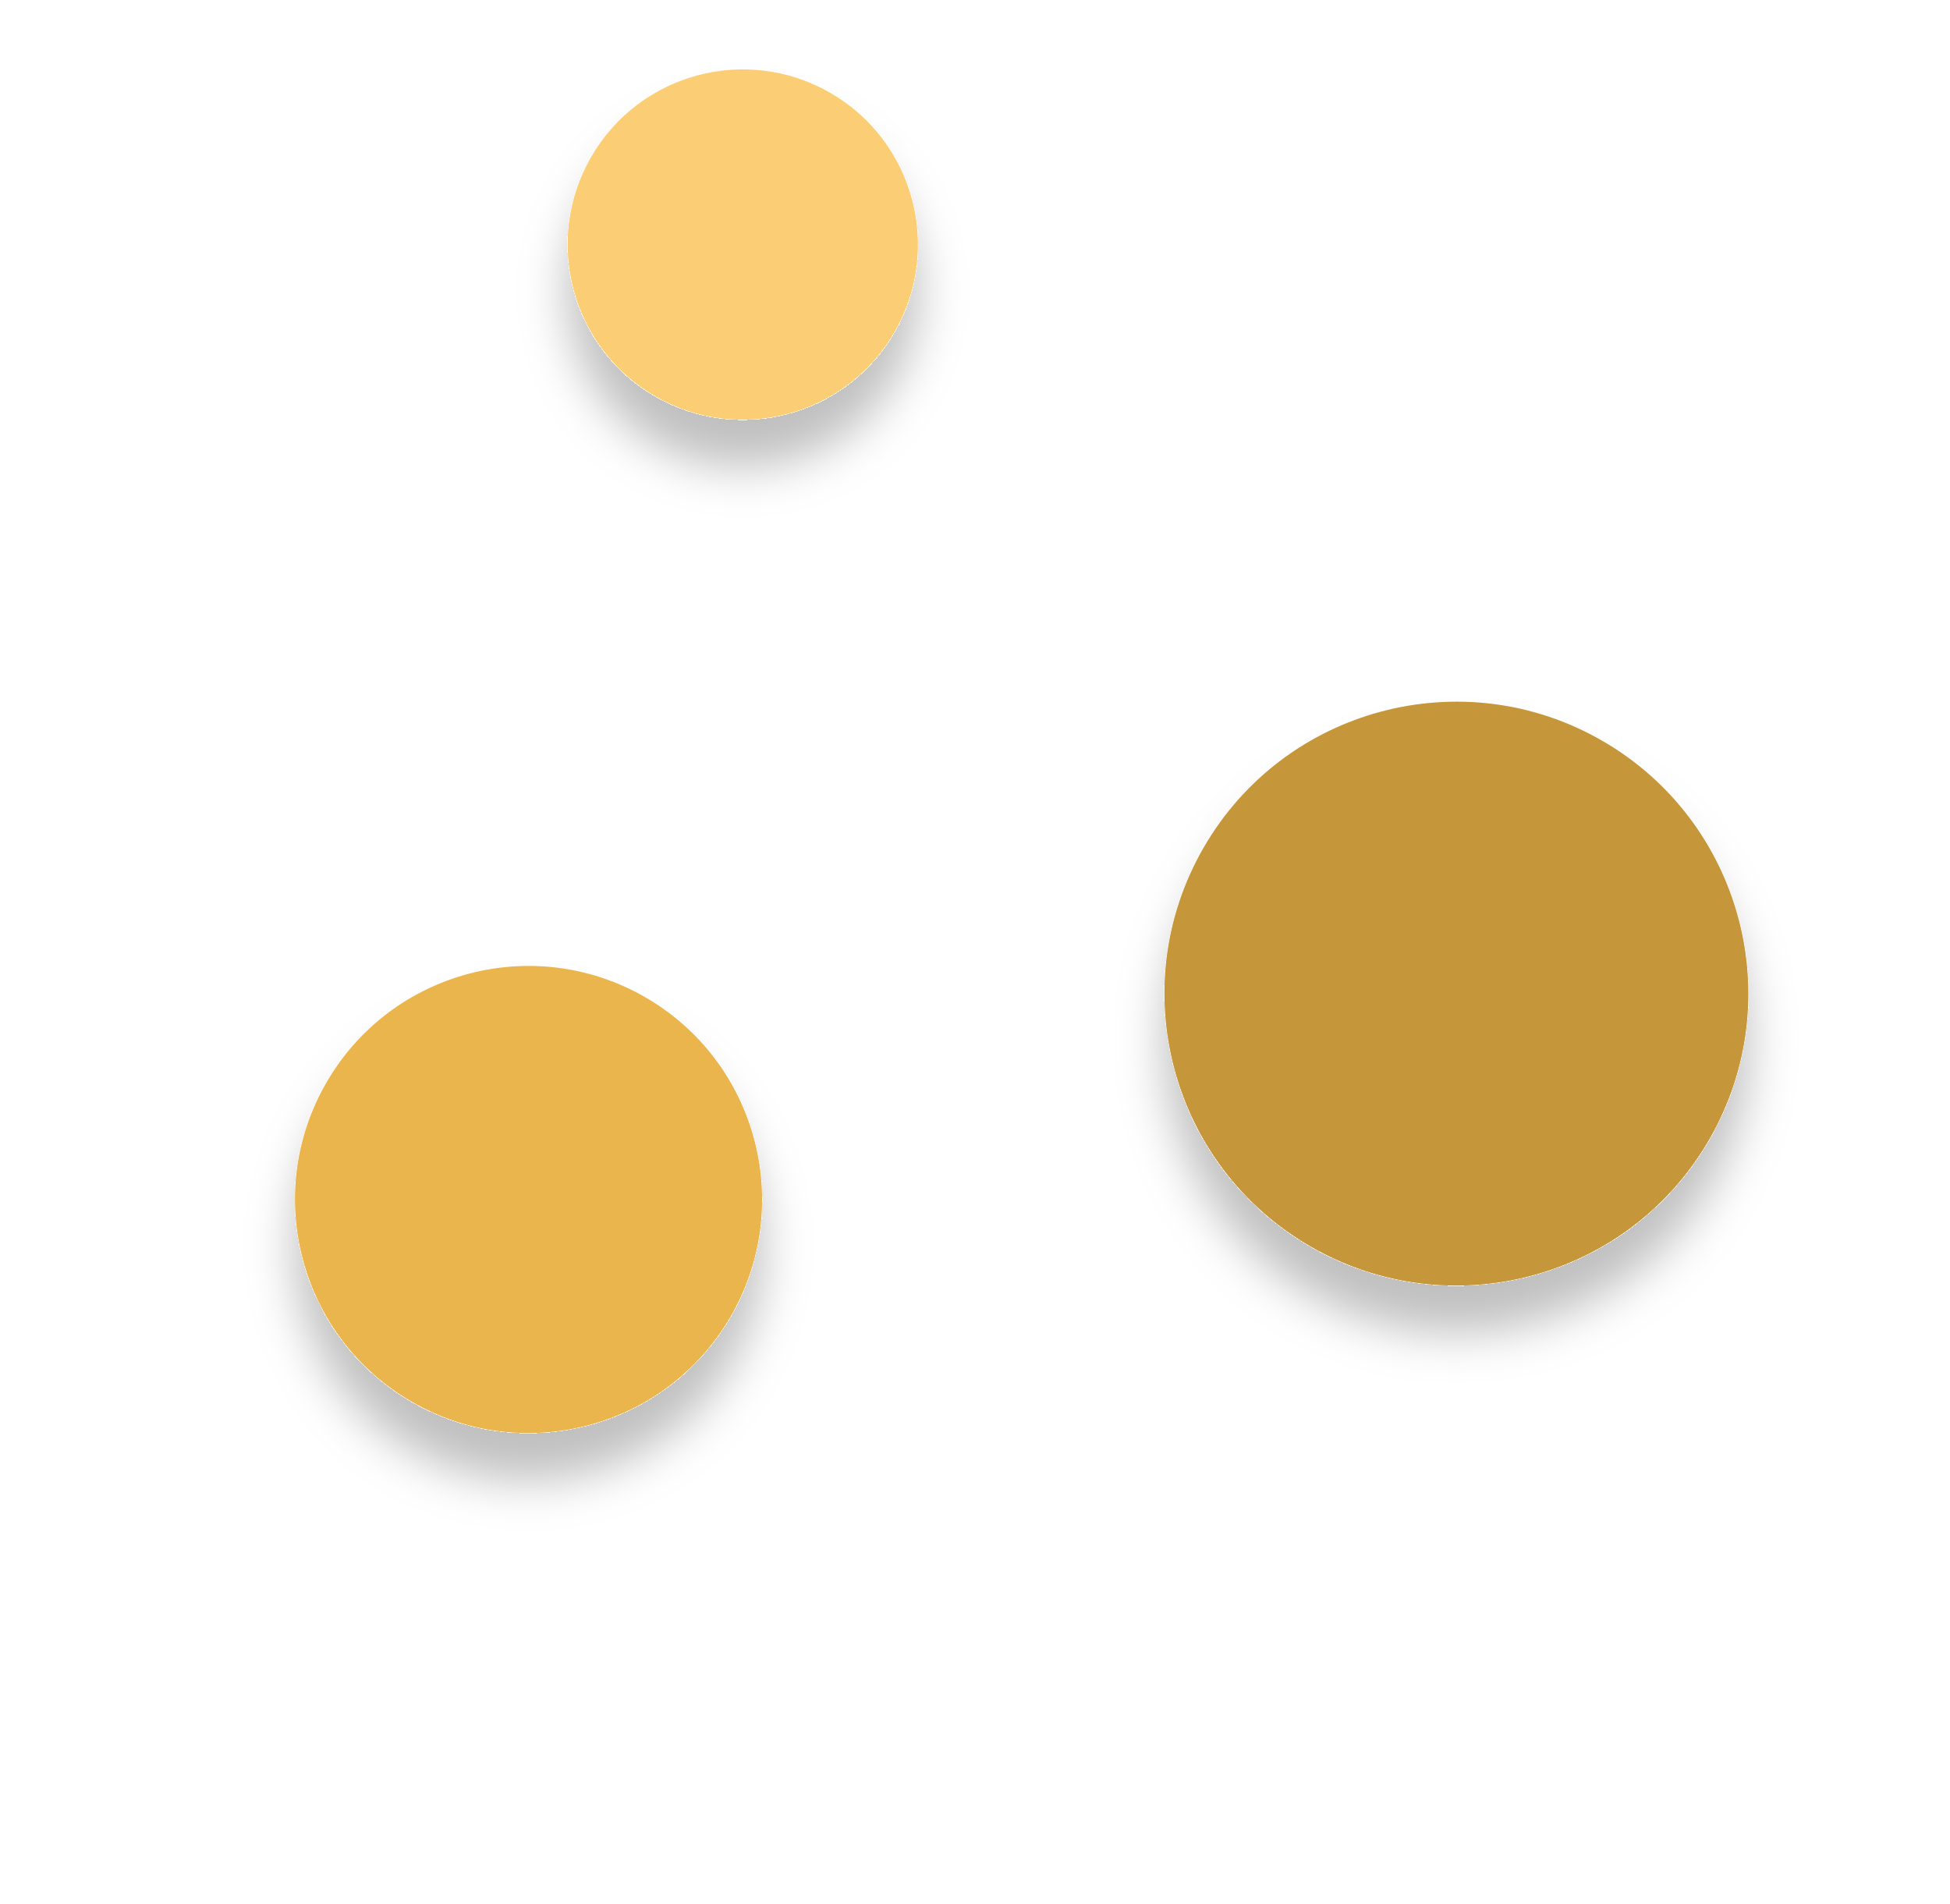
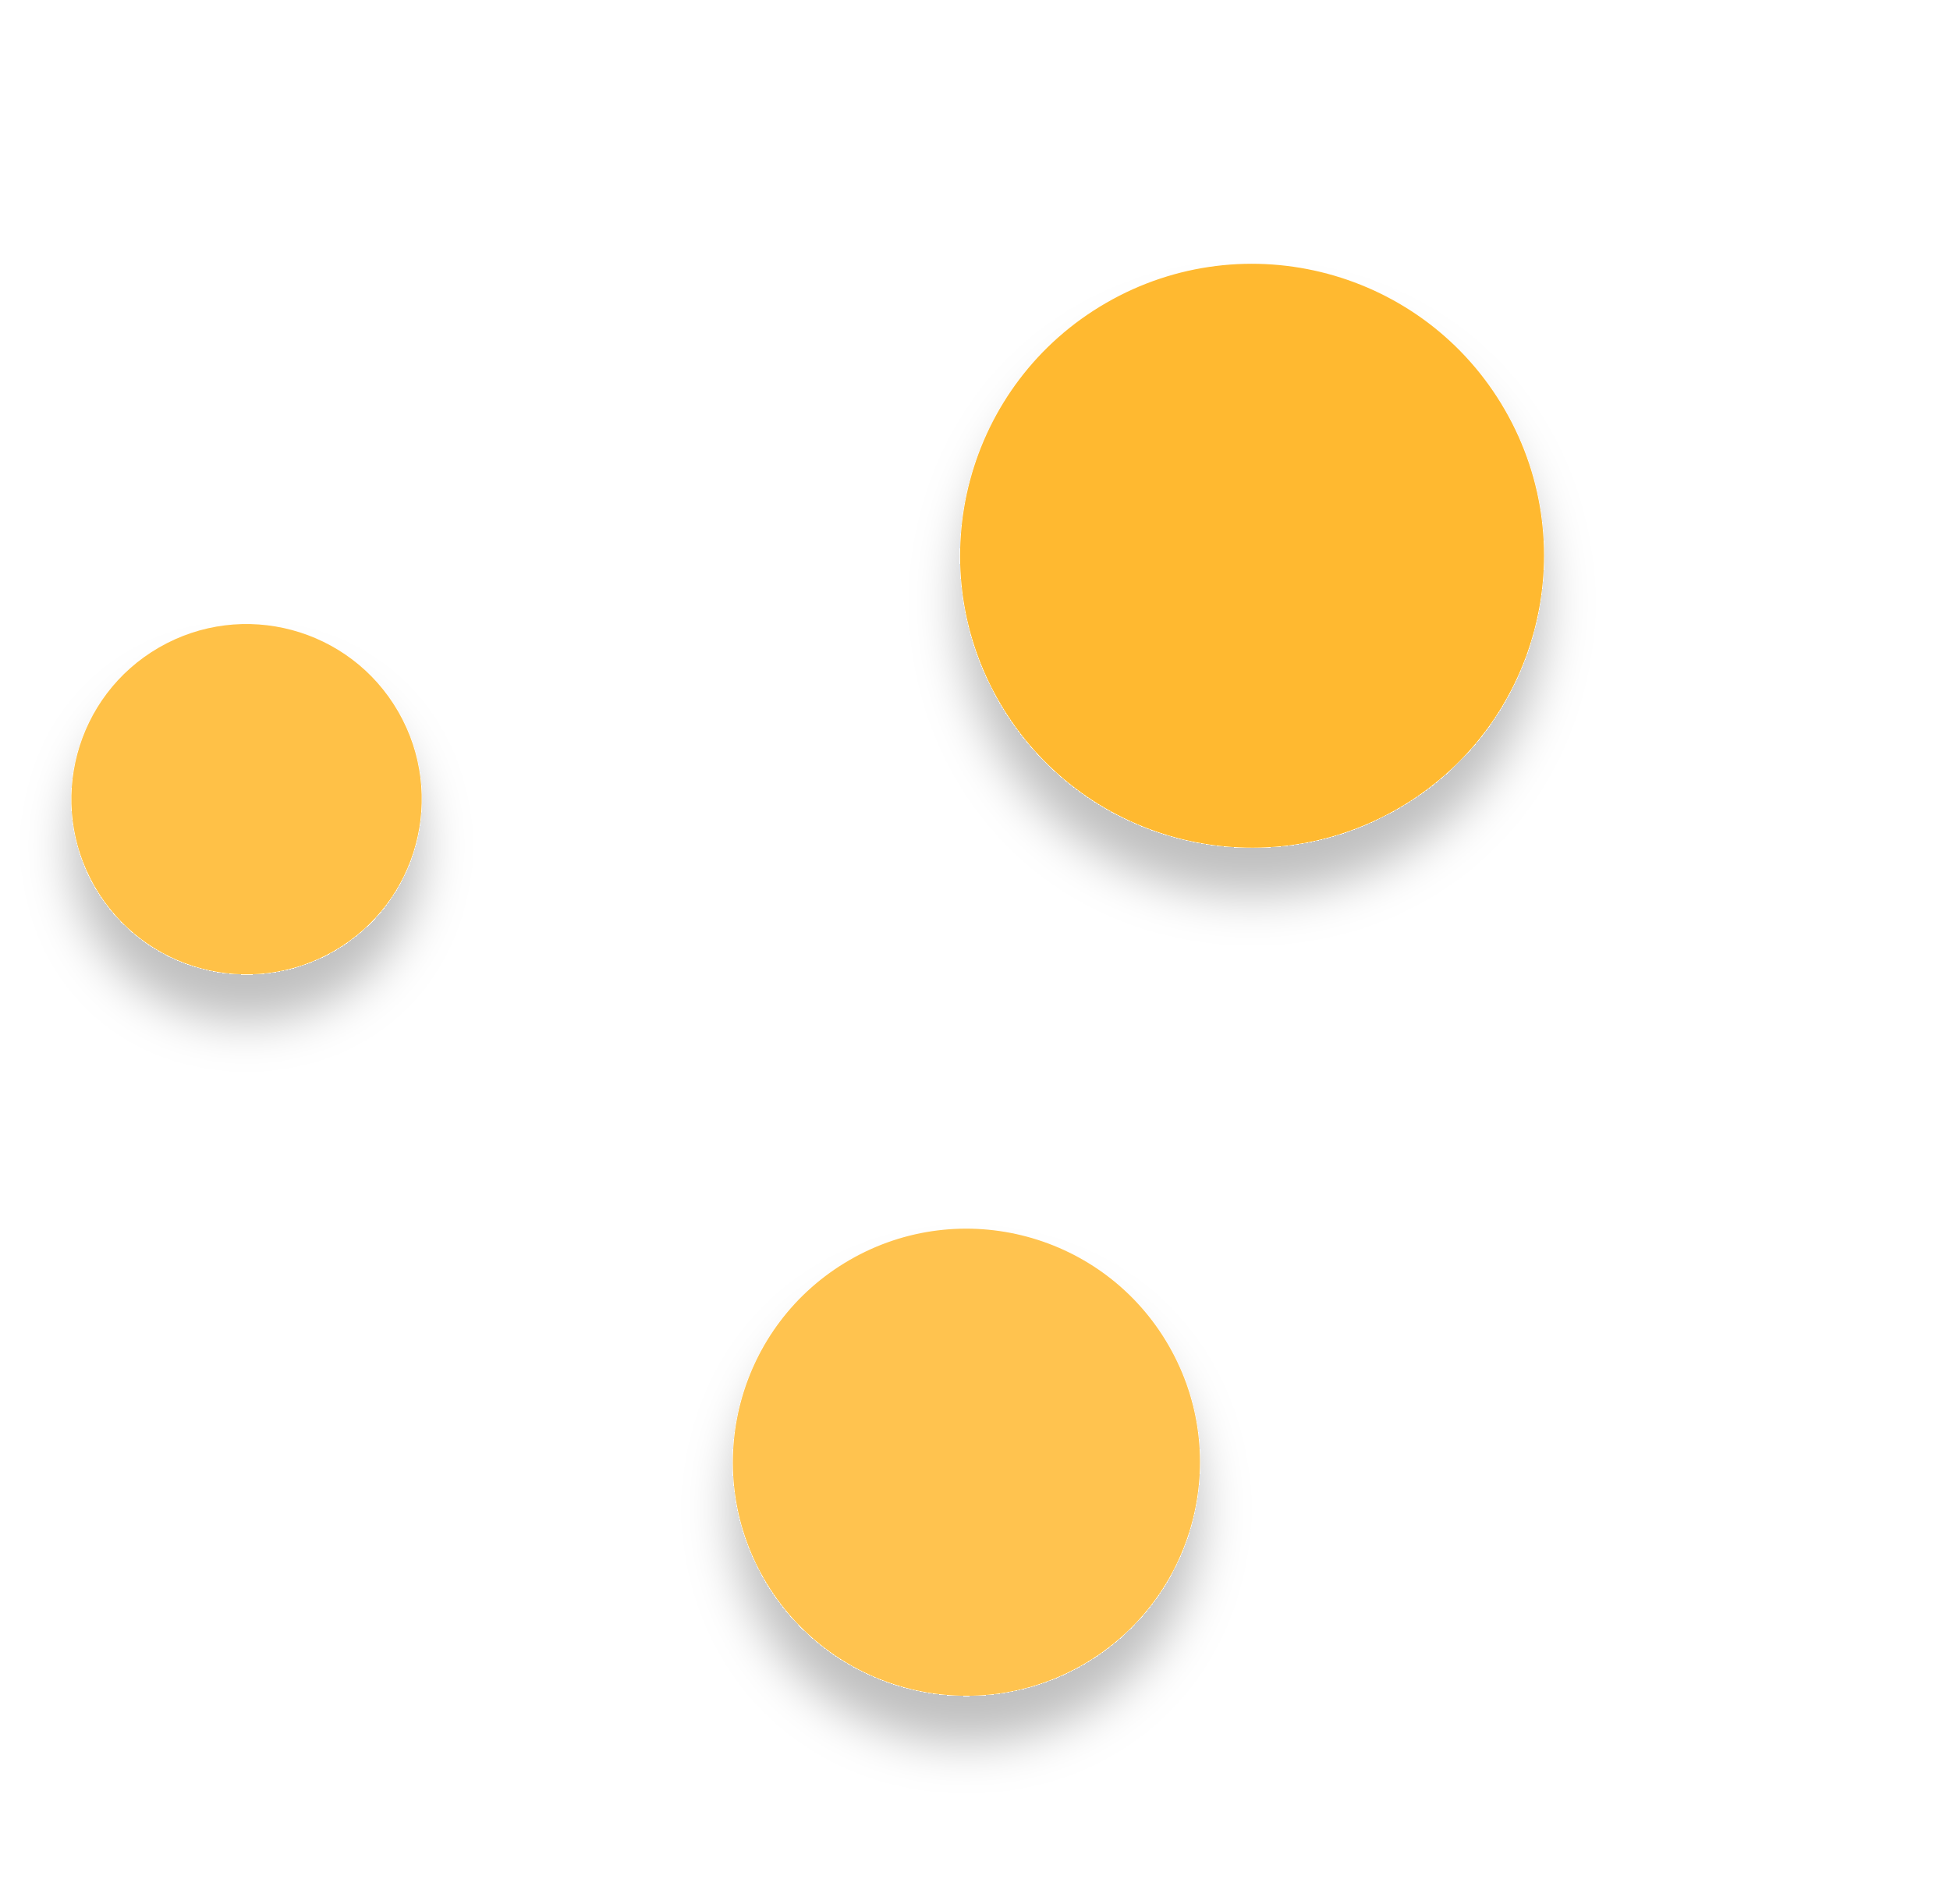
<svg xmlns="http://www.w3.org/2000/svg" width="100%" height="100%" viewBox="0 0 167 163" fill="none">
-   <g filter="url(#filter0_d_147_197)">
-     <circle cx="124.726" cy="85.094" r="25" transform="rotate(120 124.726 85.0945)" fill="#C6963A" />
-     <circle cx="45.264" cy="102.726" r="20" transform="rotate(120 45.2642 102.726)" fill="#EBB54D" />
-     <circle cx="63.614" cy="20.944" r="15" transform="rotate(120 63.6136 20.9439)" fill="#FBCE76" />
+   <g filter="url(#filter0_d_147_205)">
+     <circle cx="107.226" cy="47.594" r="25" transform="rotate(60 107.226 47.5945)" fill="#FFB930" />
+     <circle cx="82.764" cy="125.226" r="20" transform="rotate(60 82.7644 125.226)" fill="#FFC34F" />
+     <circle cx="21.114" cy="68.444" r="15" transform="rotate(60 21.1138 68.4439)" fill="#FFC147" />
  </g>
  <defs>
-     <filter id="filter0_d_147_197" x="-3.377" y="0.454" width="173.753" height="170.093" filterUnits="userSpaceOnUse" color-interpolation-filters="sRGB">
+     <filter id="filter0_d_147_205" x="-3.377" y="0.453" width="173.753" height="170.093" filterUnits="userSpaceOnUse" color-interpolation-filters="sRGB">
      <feFlood flood-opacity="0" result="BackgroundImageFix" />
      <feColorMatrix in="SourceAlpha" type="matrix" values="0 0 0 0 0 0 0 0 0 0 0 0 0 0 0 0 0 0 127 0" result="hardAlpha" />
      <feOffset dy="4" />
      <feGaussianBlur stdDeviation="2" />
      <feComposite in2="hardAlpha" operator="out" />
      <feColorMatrix type="matrix" values="0 0 0 0 0 0 0 0 0 0 0 0 0 0 0 0 0 0 0.25 0" />
-       <feBlend mode="normal" in2="BackgroundImageFix" result="effect1_dropShadow_147_197" />
-       <feBlend mode="normal" in="SourceGraphic" in2="effect1_dropShadow_147_197" result="shape" />
+       <feBlend mode="normal" in2="BackgroundImageFix" result="effect1_dropShadow_147_205" />
+       <feBlend mode="normal" in="SourceGraphic" in2="effect1_dropShadow_147_205" result="shape" />
    </filter>
  </defs>
</svg>
